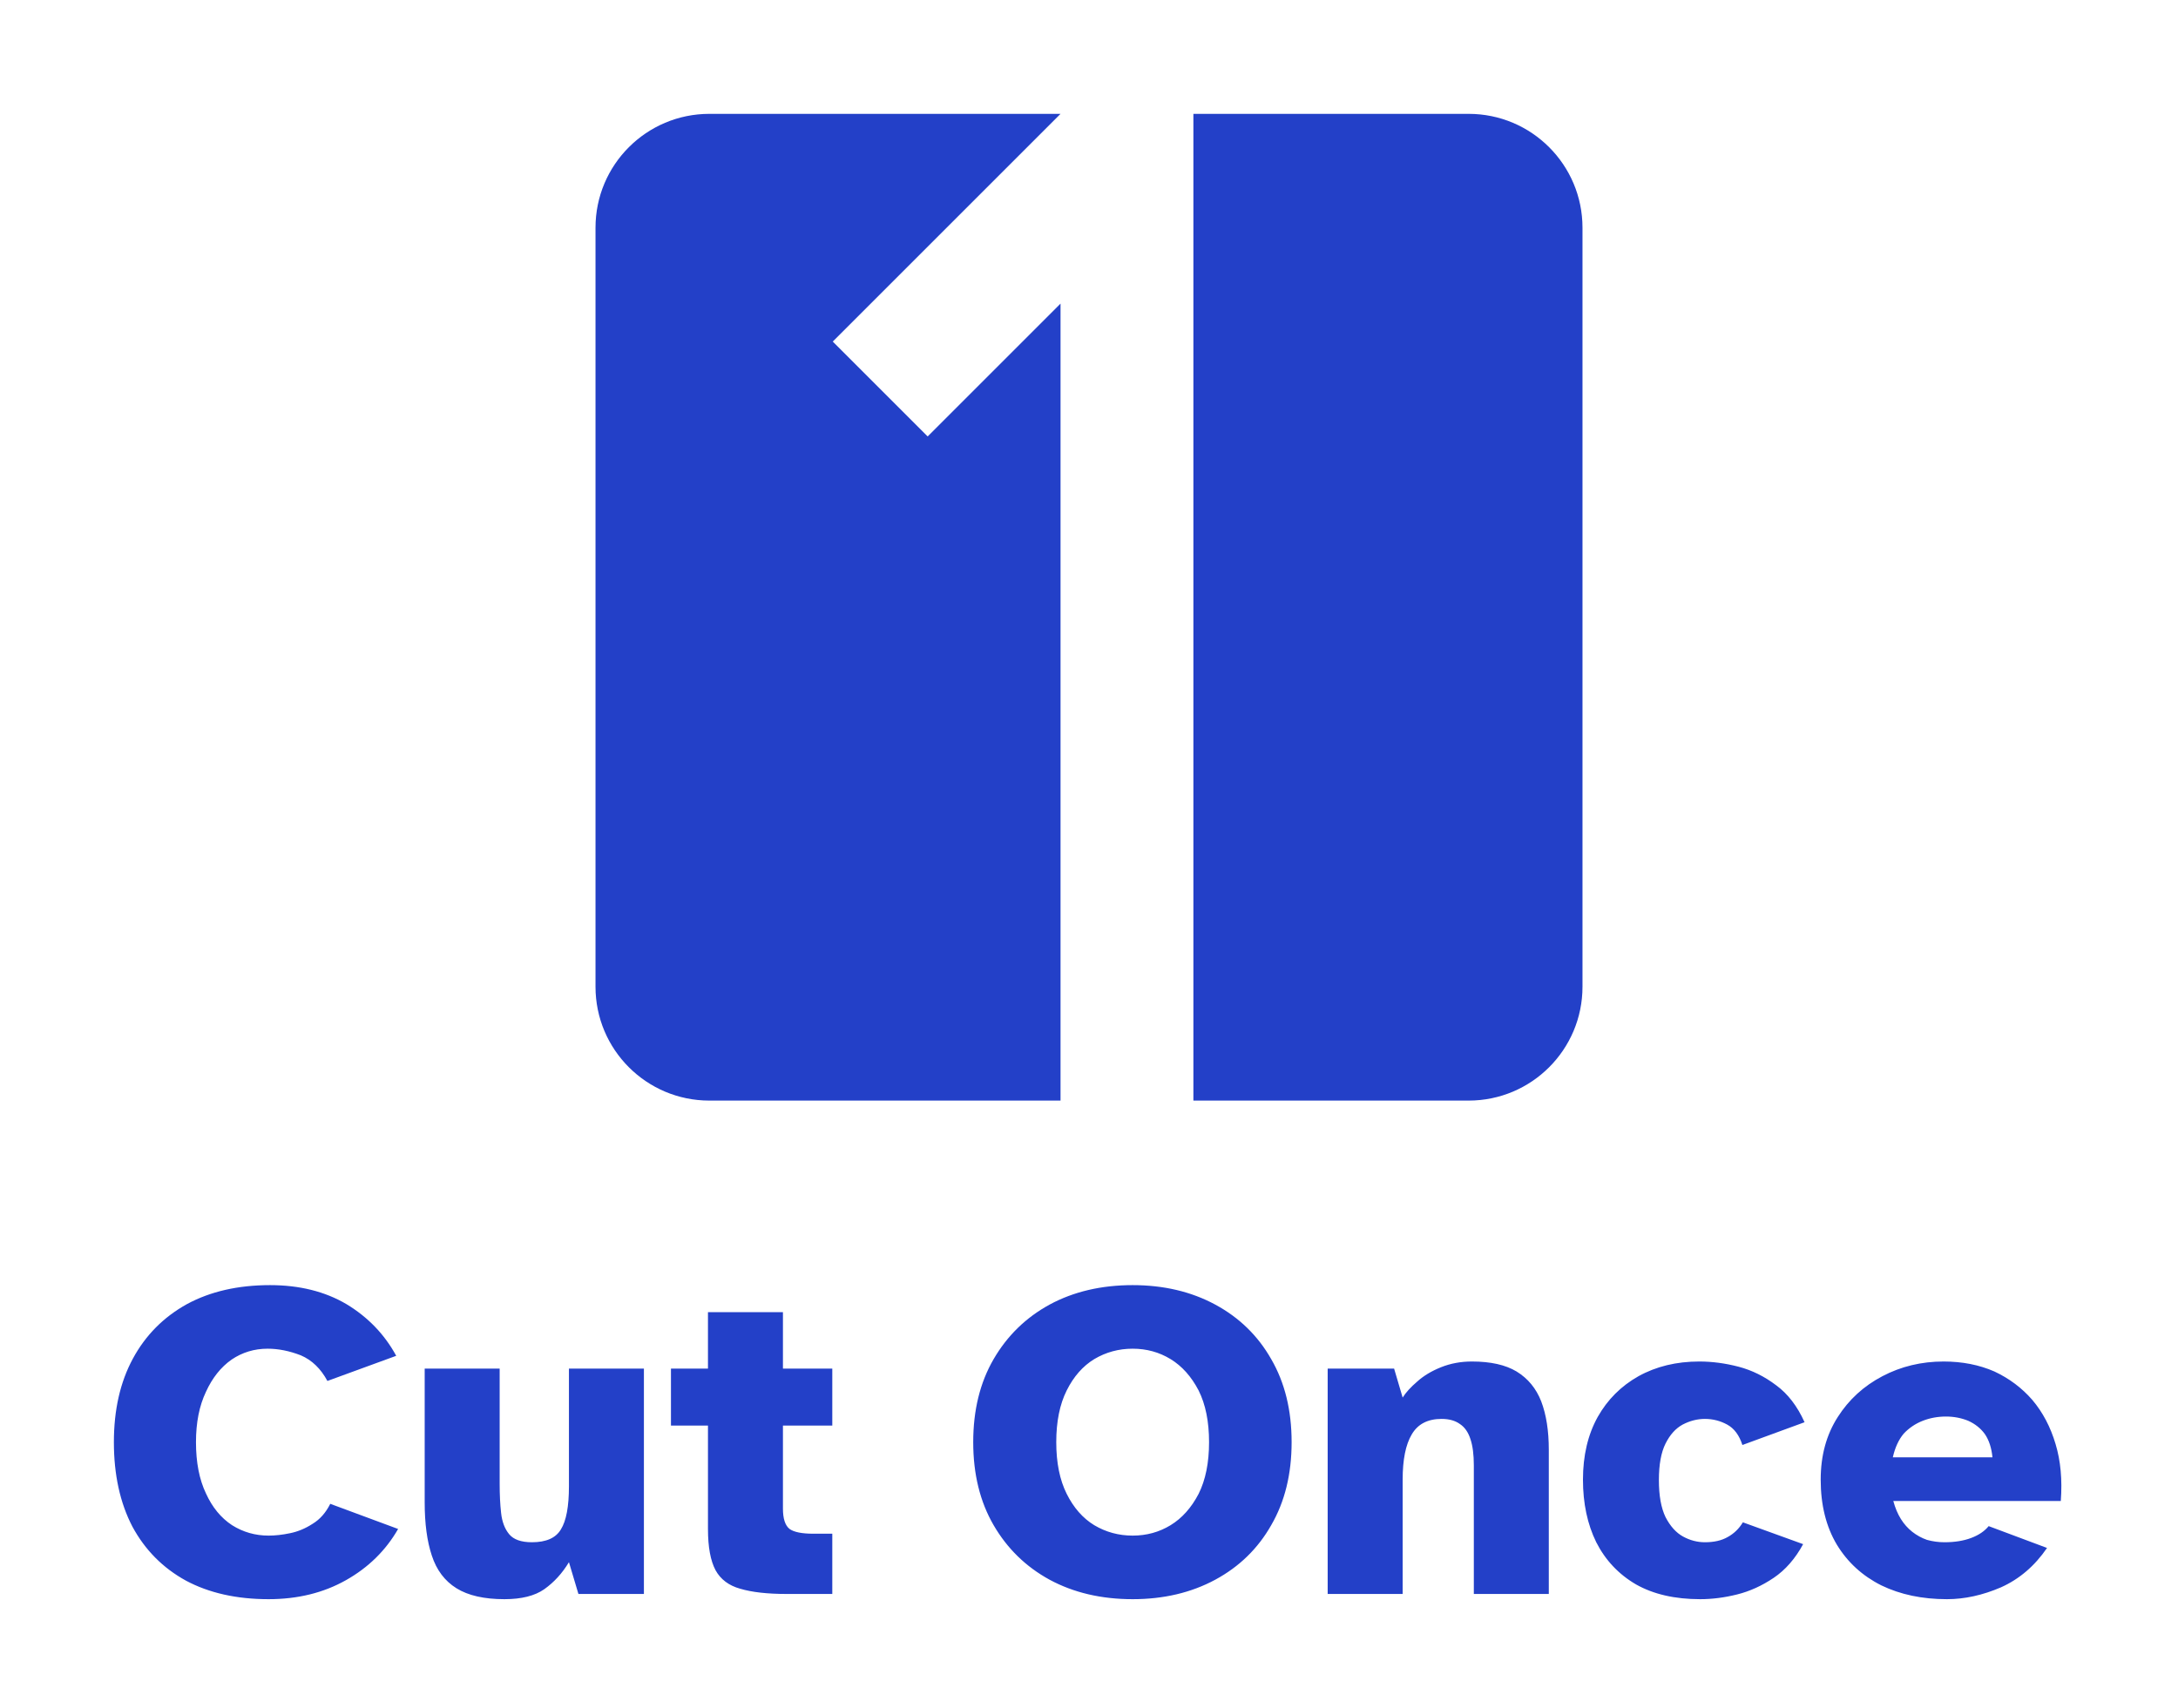
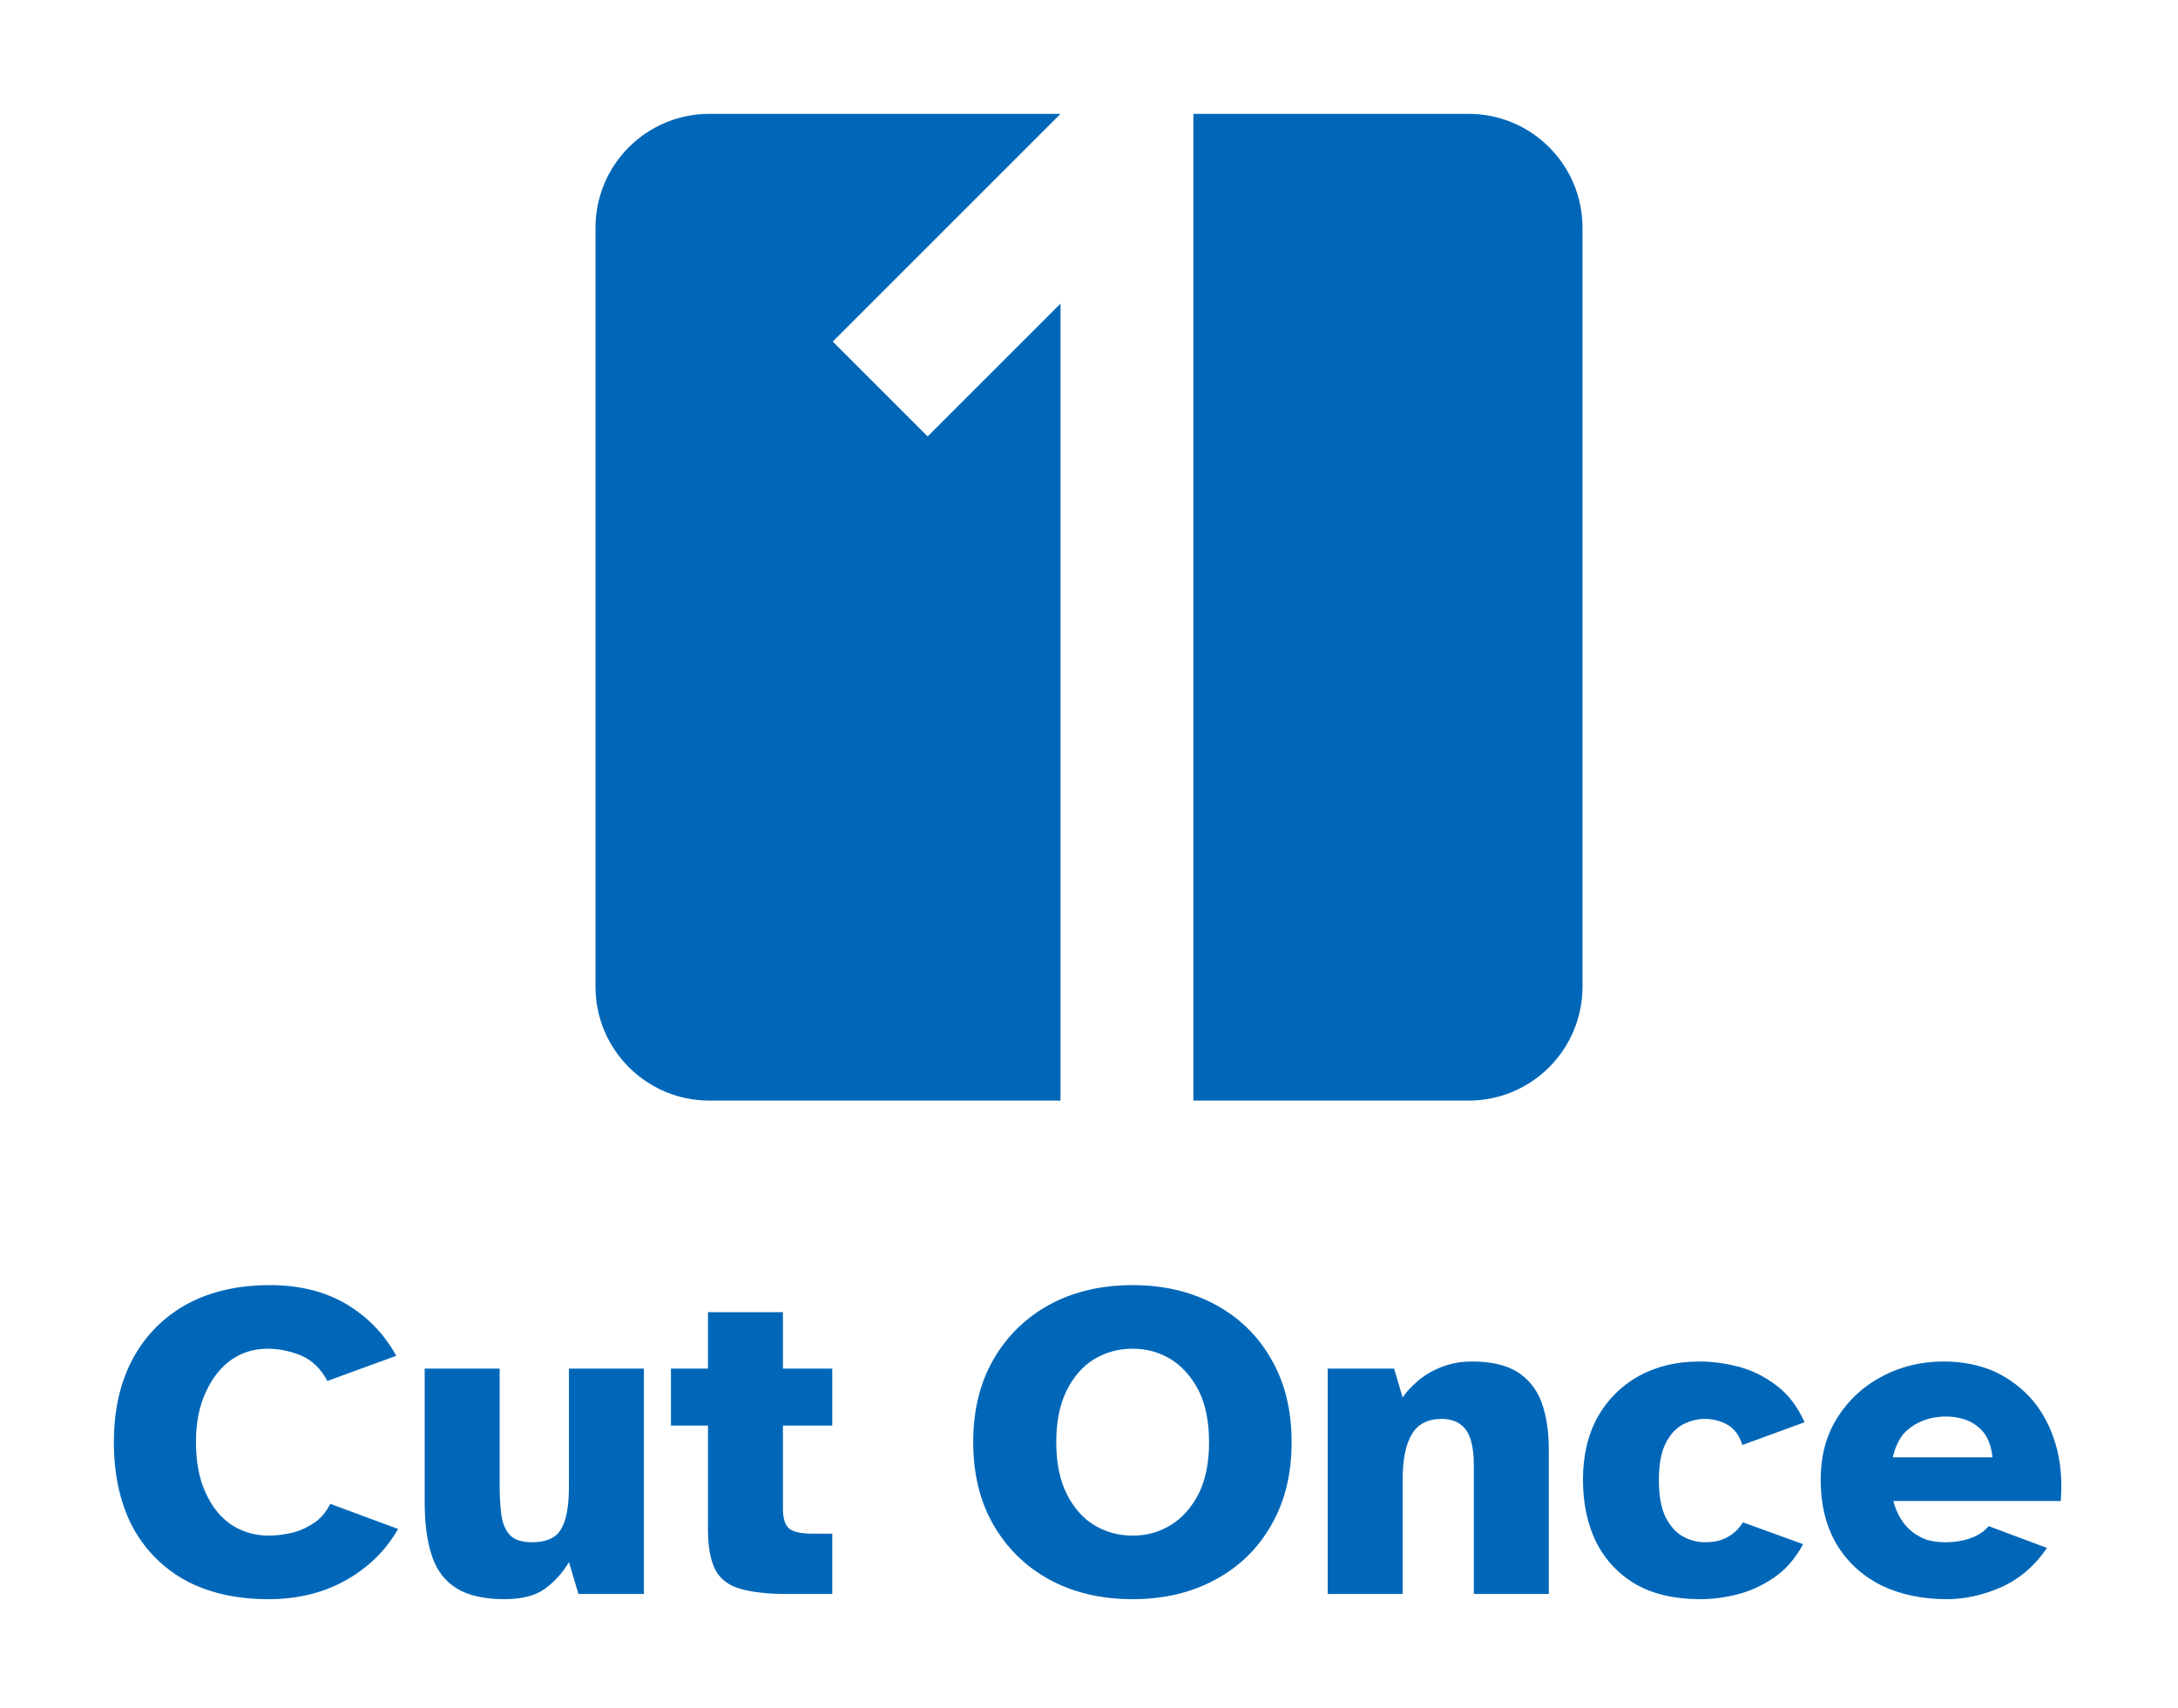
<svg xmlns="http://www.w3.org/2000/svg" viewBox="0 0 459 360" width="459" height="360" role="img">
  <g transform="translate(101.5 0)">
-     <path fill="#2340c8" d="M48 24H122L74 72L94.0 92.0L122 64.0V232H48A24 24 0 0 1 24 208V48A24 24 0 0 1 48 24Z" />
-     <path fill="#2340c8" d="M150 24H208A24 24 0 0 1 232 48V208A24 24 0 0 1 208 232H150Z" />
+     <path fill="#0067b8" d="M48 24H122L74 72L94.0 92.0L122 64.0V232H48A24 24 0 0 1 24 208V48A24 24 0 0 1 48 24Z" />
+     <path fill="#0067b8" d="M150 24H208A24 24 0 0 1 232 48V208A24 24 0 0 1 208 232H150Z" />
  </g>
-   <path fill="#2340c8" d="M56.6 337.1Q46.5 337.1 39.2 333.2Q31.9 329.2 27.9 321.8Q24.0 314.3 24.0 304.0Q24.0 293.8 28.0 286.4Q32.0 279.0 39.4 274.9Q46.8 270.9 56.9 270.9Q66.2 270.9 73.0 274.9Q79.8 279.0 83.5 285.8L69.0 291.1Q66.9 287.2 63.4 285.7Q59.8 284.3 56.4 284.3Q52.2 284.3 48.8 286.6Q45.4 289.0 43.4 293.4Q41.3 297.8 41.3 304.0Q41.3 310.4 43.4 314.8Q45.4 319.2 48.9 321.5Q52.4 323.7 56.6 323.7Q58.7 323.7 61.1 323.2Q63.6 322.7 65.9 321.2Q68.2 319.8 69.6 317.0L83.9 322.3Q80.0 329.1 72.9 333.1Q65.8 337.1 56.6 337.1ZM106.3 337.1Q99.9 337.1 96.2 334.8Q92.5 332.5 91.0 327.9Q89.5 323.4 89.5 316.7L89.5 288.5L105.3 288.5L105.3 312.8Q105.3 316.2 105.6 318.9Q105.9 321.7 107.3 323.4Q108.7 325.1 112.1 325.1Q116.6 325.1 118.2 322.4Q119.9 319.7 119.9 313.3L119.9 288.5L135.7 288.5L135.7 336.0L121.9 336.0L119.9 329.3Q117.8 332.8 114.7 335.0Q111.7 337.1 106.3 337.1ZM165.8 336.0Q159.7 336.0 156.0 334.9Q152.4 333.9 150.8 331.0Q149.2 328.0 149.2 322.3L149.2 300.5L141.4 300.5L141.4 288.5L149.2 288.5L149.2 276.6L165.0 276.6L165.0 288.5L175.4 288.5L175.4 300.5L165.0 300.5L165.0 318.0Q165.0 321.2 166.4 322.3Q167.8 323.3 171.4 323.3L175.4 323.3L175.4 336.0ZM238.7 337.1Q228.8 337.1 221.2 333.0Q213.7 328.9 209.4 321.5Q205.1 314.1 205.1 304.0Q205.1 293.9 209.4 286.5Q213.7 279.1 221.2 275.0Q228.8 270.9 238.7 270.9Q248.5 270.9 256.1 275.0Q263.7 279.1 267.9 286.5Q272.2 293.9 272.2 304.0Q272.2 314.1 267.9 321.5Q263.7 328.9 256.1 333.0Q248.5 337.1 238.7 337.1ZM238.7 323.7Q243.1 323.7 246.7 321.5Q250.3 319.3 252.6 314.9Q254.8 310.5 254.8 304.0Q254.8 297.5 252.6 293.1Q250.3 288.7 246.7 286.5Q243.1 284.3 238.7 284.3Q234.3 284.3 230.6 286.5Q227.0 288.7 224.8 293.1Q222.6 297.5 222.6 304.0Q222.6 310.5 224.8 314.9Q227.0 319.3 230.6 321.5Q234.3 323.7 238.7 323.7ZM279.8 336.0L279.8 288.5L293.8 288.5L295.6 294.6Q296.6 293.0 298.7 291.2Q300.7 289.4 303.7 288.2Q306.7 287.0 310.2 287.0Q316.1 287.0 319.6 289.1Q323.2 291.3 324.8 295.4Q326.4 299.6 326.4 305.6L326.4 336.0L310.6 336.0L310.6 308.9Q310.6 305.5 309.9 303.4Q309.2 301.2 307.7 300.2Q306.2 299.1 303.8 299.1Q299.4 299.1 297.5 302.4Q295.6 305.6 295.6 311.9L295.6 336.0ZM358.3 337.1Q350.3 337.1 344.8 334.0Q339.3 330.8 336.4 325.1Q333.6 319.4 333.6 311.9Q333.6 304.3 336.7 298.7Q339.8 293.2 345.3 290.1Q350.9 287.0 358.1 287.0Q362.2 287.0 366.4 288.1Q370.6 289.2 374.3 292.0Q378.0 294.7 380.3 299.8L367.2 304.6Q366.2 301.5 364.0 300.3Q361.8 299.1 359.3 299.1Q356.9 299.1 354.6 300.3Q352.4 301.5 351.0 304.3Q349.6 307.1 349.6 312.0Q349.6 316.9 351.0 319.8Q352.5 322.7 354.7 323.9Q356.9 325.1 359.3 325.1Q362.2 325.1 364.1 324.0Q366.1 322.9 367.3 320.9L380.0 325.5Q377.5 330.1 373.8 332.6Q370.1 335.1 366.1 336.1Q362.1 337.1 358.3 337.1ZM410.3 337.1Q402.5 337.1 396.5 334.2Q390.5 331.2 387.1 325.6Q383.7 319.9 383.7 311.9Q383.7 304.3 387.3 298.7Q390.8 293.2 396.7 290.1Q402.6 287.0 409.6 287.0Q415.5 287.0 420.3 289.1Q425.0 291.3 428.3 295.1Q431.6 299.0 433.2 304.4Q434.8 309.7 434.3 316.4L399.0 316.4Q399.6 318.6 400.6 320.2Q401.6 321.8 403.0 322.9Q404.4 324.0 406.1 324.6Q407.9 325.1 409.8 325.1Q413.0 325.1 415.4 324.2Q417.8 323.3 419.1 321.7L431.4 326.3Q427.5 332.0 421.7 334.6Q415.9 337.1 410.3 337.1ZM398.9 307.2L419.9 307.2Q419.6 304.2 418.3 302.3Q417.0 300.5 414.8 299.5Q412.6 298.6 410.1 298.6Q407.5 298.6 405.2 299.5Q402.9 300.4 401.2 302.2Q399.6 304.1 398.9 307.2Z" />
+   <path fill="#0067b8" d="M56.6 337.1Q46.5 337.1 39.2 333.2Q31.9 329.2 27.9 321.8Q24.0 314.3 24.0 304.0Q24.0 293.8 28.0 286.4Q32.0 279.0 39.4 274.9Q46.8 270.9 56.9 270.9Q66.2 270.9 73.0 274.9Q79.8 279.0 83.5 285.8L69.0 291.1Q66.9 287.2 63.4 285.7Q59.8 284.3 56.4 284.3Q52.2 284.3 48.8 286.6Q45.4 289.0 43.4 293.4Q41.3 297.8 41.3 304.0Q41.3 310.4 43.4 314.8Q45.4 319.2 48.9 321.5Q52.4 323.7 56.6 323.7Q58.7 323.7 61.1 323.2Q63.6 322.7 65.9 321.2Q68.2 319.8 69.6 317.0L83.9 322.3Q80.0 329.1 72.9 333.1Q65.8 337.1 56.6 337.1ZM106.3 337.1Q99.9 337.1 96.2 334.8Q92.5 332.5 91.0 327.9Q89.5 323.4 89.5 316.7L89.5 288.5L105.3 288.5L105.3 312.8Q105.3 316.2 105.6 318.9Q105.9 321.7 107.3 323.4Q108.7 325.1 112.1 325.1Q116.6 325.1 118.2 322.4Q119.9 319.7 119.9 313.3L119.9 288.5L135.7 288.5L135.7 336.0L121.9 336.0L119.9 329.3Q117.8 332.8 114.7 335.0Q111.7 337.1 106.3 337.1ZM165.8 336.0Q159.7 336.0 156.0 334.9Q152.4 333.9 150.8 331.0Q149.2 328.0 149.2 322.3L149.2 300.5L141.4 300.5L141.4 288.5L149.2 288.5L149.2 276.6L165.0 276.6L165.0 288.5L175.4 288.5L175.4 300.5L165.0 300.5L165.0 318.0Q165.0 321.2 166.4 322.3Q167.8 323.3 171.4 323.3L175.4 323.3L175.4 336.0ZM238.7 337.1Q228.8 337.1 221.2 333.0Q213.7 328.9 209.4 321.5Q205.1 314.1 205.1 304.0Q205.1 293.9 209.4 286.5Q213.7 279.1 221.2 275.0Q228.8 270.9 238.7 270.9Q248.5 270.9 256.1 275.0Q263.7 279.1 267.9 286.5Q272.2 293.9 272.2 304.0Q272.2 314.1 267.9 321.5Q263.7 328.9 256.1 333.0Q248.5 337.1 238.7 337.1ZM238.7 323.7Q243.1 323.7 246.7 321.5Q250.3 319.3 252.6 314.9Q254.8 310.5 254.8 304.0Q254.8 297.5 252.6 293.1Q250.3 288.7 246.7 286.5Q243.1 284.3 238.7 284.3Q234.3 284.3 230.6 286.5Q227.0 288.7 224.8 293.1Q222.6 297.5 222.6 304.0Q222.6 310.5 224.8 314.9Q227.0 319.3 230.6 321.5Q234.3 323.7 238.7 323.7ZM279.8 336.0L279.8 288.5L293.8 288.5L295.6 294.6Q296.6 293.0 298.7 291.2Q300.7 289.4 303.7 288.2Q306.7 287.0 310.2 287.0Q316.1 287.0 319.6 289.1Q323.2 291.3 324.8 295.4Q326.4 299.6 326.4 305.6L326.4 336.0L310.6 336.0L310.6 308.9Q310.6 305.5 309.9 303.4Q309.2 301.2 307.7 300.2Q306.2 299.1 303.8 299.1Q299.4 299.1 297.5 302.4Q295.6 305.6 295.6 311.9L295.6 336.0ZM358.3 337.1Q350.3 337.1 344.8 334.0Q339.3 330.8 336.4 325.1Q333.6 319.4 333.6 311.9Q333.6 304.3 336.7 298.7Q339.8 293.2 345.3 290.1Q350.9 287.0 358.1 287.0Q362.2 287.0 366.4 288.1Q370.6 289.2 374.3 292.0Q378.0 294.7 380.3 299.8L367.2 304.6Q366.2 301.5 364.0 300.3Q361.8 299.1 359.3 299.1Q356.9 299.1 354.6 300.3Q352.4 301.5 351.0 304.3Q349.6 307.1 349.6 312.0Q349.6 316.9 351.0 319.8Q352.5 322.7 354.7 323.9Q356.9 325.1 359.3 325.1Q362.2 325.1 364.1 324.0Q366.1 322.9 367.3 320.9L380.0 325.5Q377.5 330.1 373.8 332.6Q370.1 335.1 366.1 336.1Q362.1 337.1 358.3 337.1ZM410.3 337.1Q402.5 337.1 396.5 334.2Q390.5 331.2 387.1 325.6Q383.7 319.9 383.7 311.9Q383.7 304.3 387.3 298.7Q390.8 293.2 396.7 290.1Q402.6 287.0 409.6 287.0Q415.5 287.0 420.3 289.1Q425.0 291.3 428.3 295.1Q431.6 299.0 433.2 304.4Q434.8 309.7 434.3 316.4L399.0 316.4Q399.6 318.6 400.6 320.2Q401.6 321.8 403.0 322.9Q404.4 324.0 406.1 324.6Q407.9 325.1 409.8 325.1Q413.0 325.1 415.4 324.2Q417.8 323.3 419.1 321.7L431.4 326.3Q427.5 332.0 421.7 334.6Q415.9 337.1 410.3 337.1ZM398.9 307.2L419.9 307.2Q419.6 304.2 418.3 302.3Q417.0 300.5 414.8 299.5Q412.6 298.6 410.1 298.6Q407.5 298.6 405.2 299.5Q402.9 300.4 401.2 302.2Q399.6 304.1 398.9 307.2Z" />
</svg>
